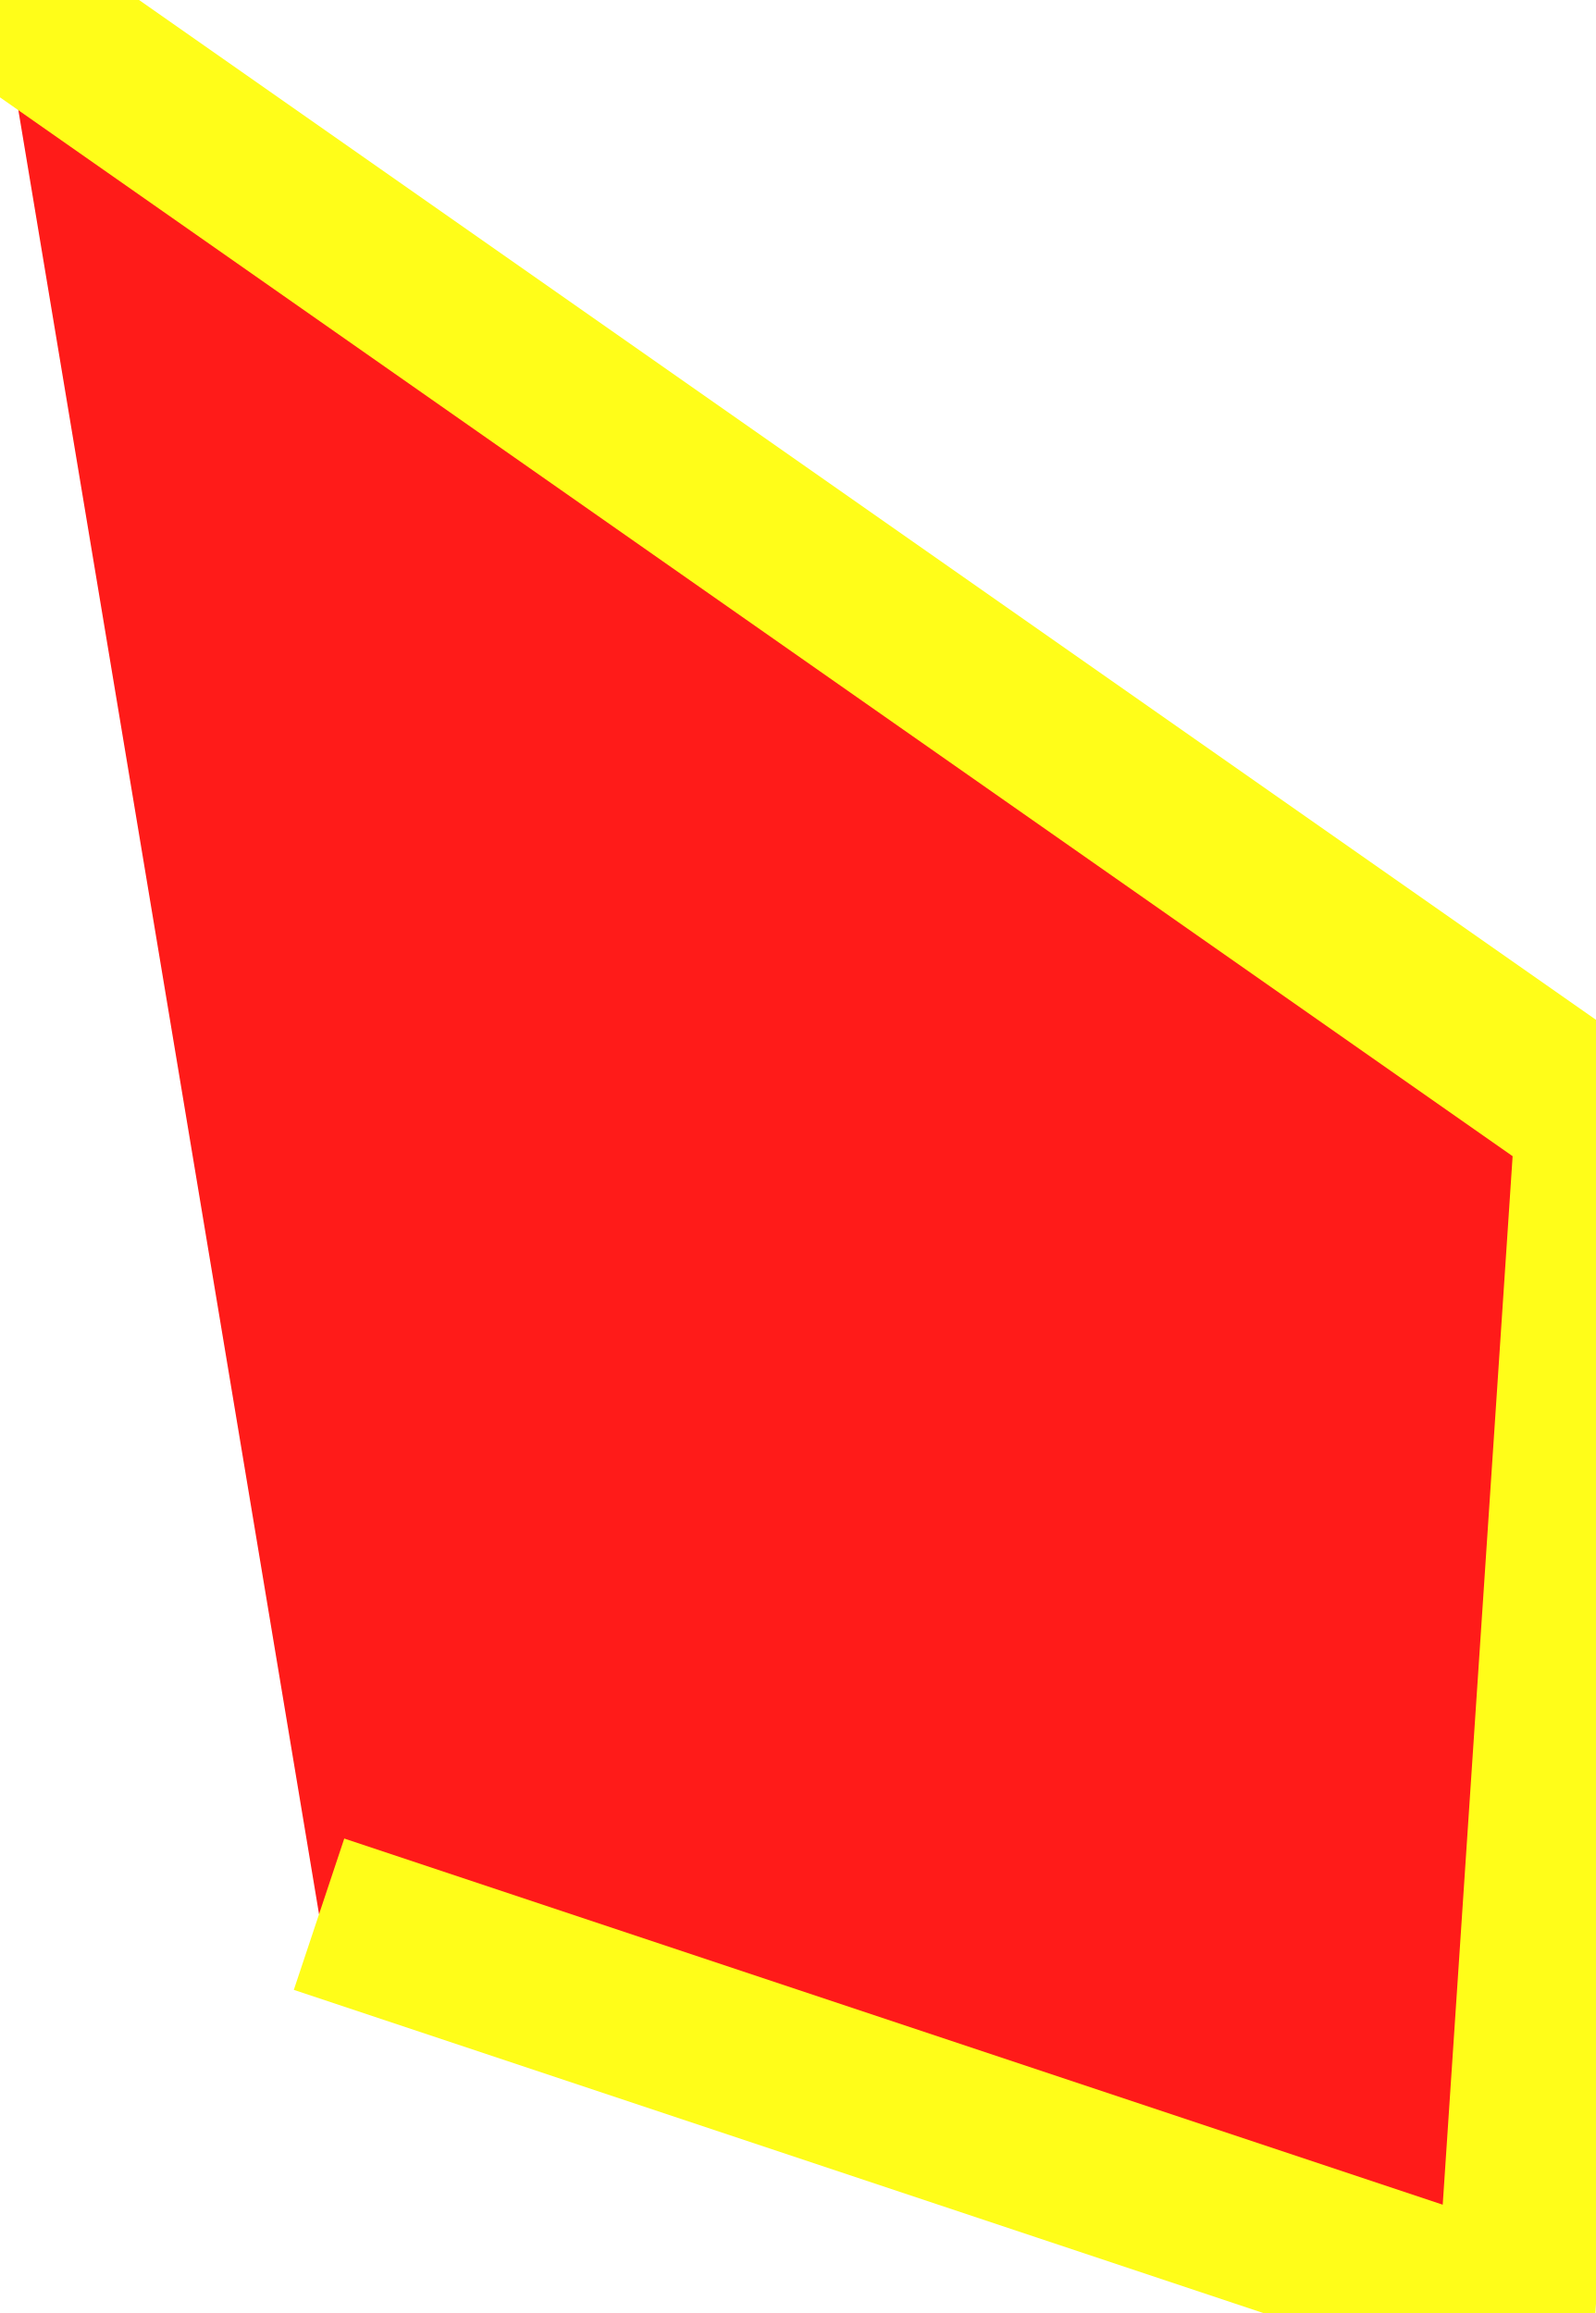
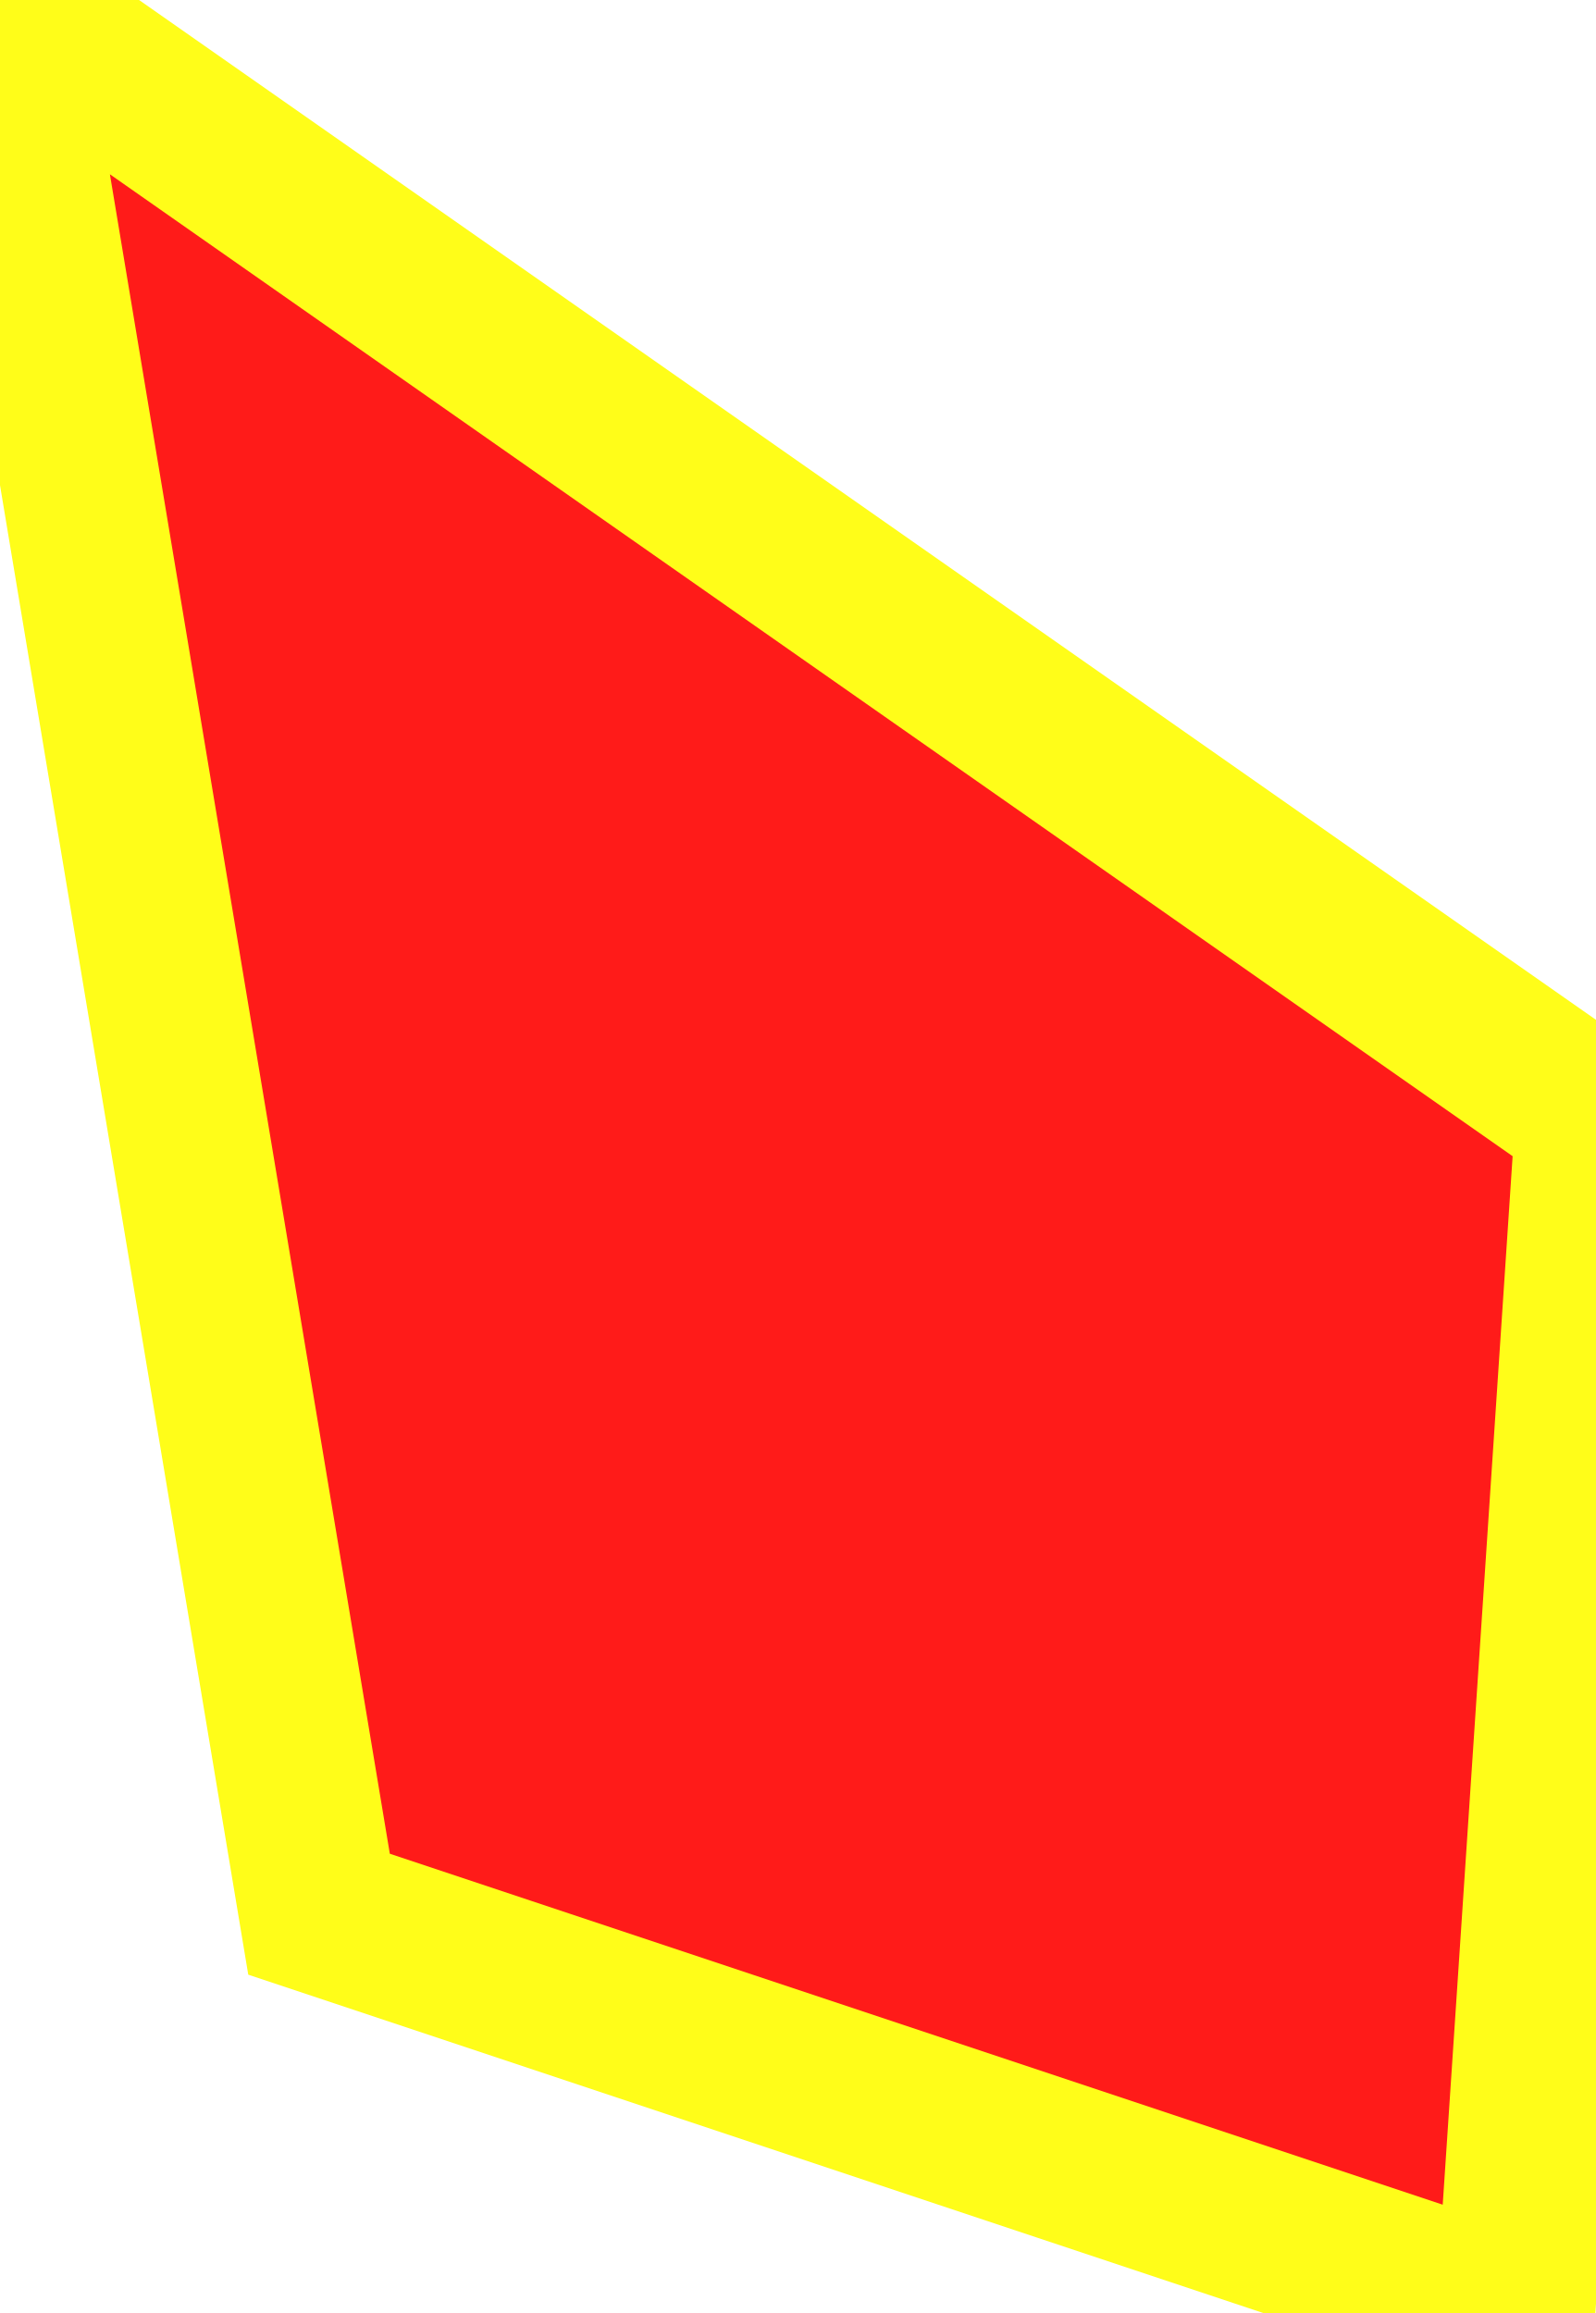
<svg xmlns="http://www.w3.org/2000/svg" viewBox="0 0 20 29" width="20px" height="29px">
  <g id="surface45869468">
-     <path style="stroke:rgb(255,253,25);stroke-width:2;fill-rule:nonzero;fill:rgb(255,27,25);fill-opacity:1" d="M 0 0 L 20 14 L 19 29 L 4 24" />
+     <path style="stroke:rgb(255,253,25);stroke-width:2;fill-rule:nonzero;fill:rgb(255,27,25);fill-opacity:1" d="M 0 0 L 20 14 L 19 29 L 4 24 L 0 0" />
  </g>
</svg>
